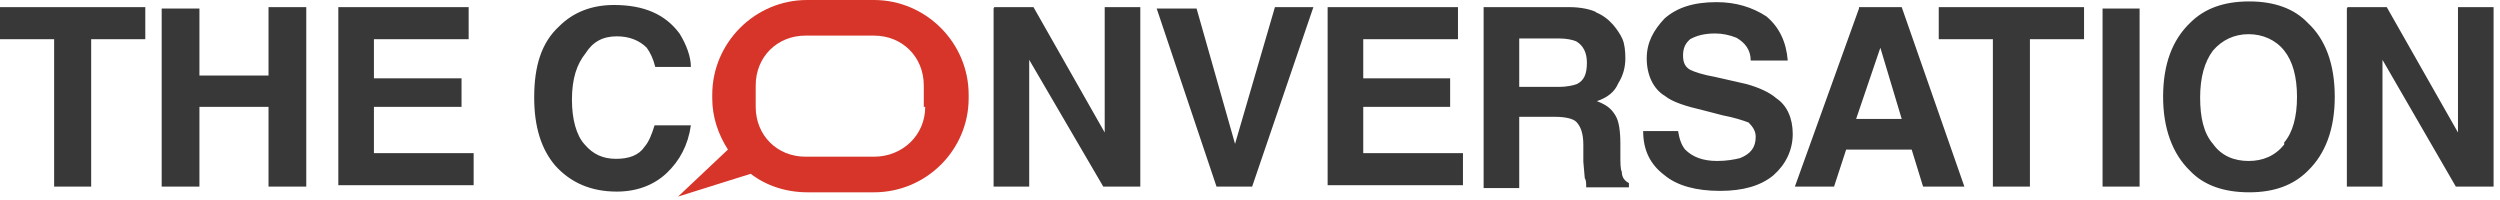
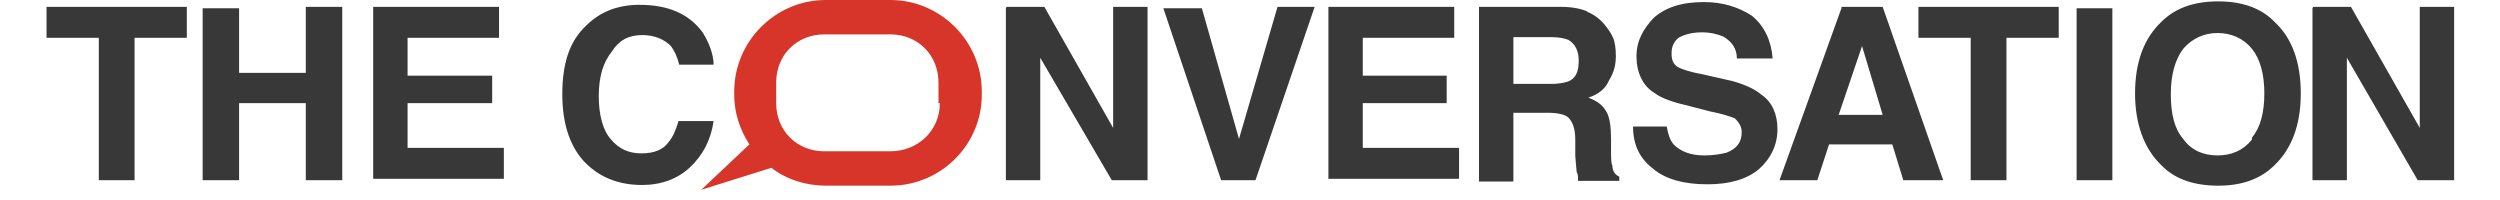
- <svg xmlns="http://www.w3.org/2000/svg" width="351px" height="28px" viewBox="0 0 351 28" version="1.1">
-   <defs />
+ <svg width="351px" height="28px" viewBox="0 0 350 29">
  <g id="logo-EN" stroke="none" stroke-width="1" fill="none" fill-rule="evenodd">
    <g id="logo" fill-rule="nonzero">
      <g id="Group" fill="#383838">
        <path d="M20.4,1 L20.4,5.5 L12.8,5.5 L12.8,26.2 L7.6,26.2 L7.6,5.5 L0,5.5 L0,1 L20.4,1 Z M22.7,26.2 L22.7,1.2 L28,1.2 L28,10.6 L37.7,10.6 L37.7,1 L43,1 L43,26.2 L37.7,26.2 L37.7,15 L28,15 L28,26.2 L22.7,26.2 Z M65.8,5.5 L52.5,5.5 L52.5,11 L64.8,11 L64.8,15 L52.5,15 L52.5,21.5 L66.5,21.5 L66.5,26 L47.5,26 L47.5,1 L65.8,1 L65.8,5.3 L65.8,5.5 Z M78.5,3.7 C80.5,1.7 83.1,0.7 86.2,0.7 C90.4,0.7 93.4,2 95.4,4.7 C96.4,6.3 97,8 97,9.4 L92,9.4 C91.7,8.2 91.3,7.4 90.8,6.7 C89.8,5.7 88.4,5.1 86.6,5.1 C84.6,5.1 83.2,5.9 82.2,7.5 C81,9 80.3,11 80.3,14 C80.3,16.7 80.9,19 82.1,20.3 C83.3,21.7 84.7,22.3 86.5,22.3 C88.3,22.3 89.7,21.8 90.5,20.6 C91.1,19.9 91.5,18.9 91.9,17.6 L97,17.6 C96.6,20.4 95.4,22.6 93.6,24.3 C91.8,26 89.4,26.9 86.6,26.9 C82.9,26.9 80.1,25.6 78,23.3 C76,21 75,17.8 75,13.7 C75,9.3 76,6 78.5,3.7 Z M139.6,1 L145.1,1 L155.1,18.6 L155.1,1 L160.1,1 L160.1,26.2 L154.9,26.2 L144.5,8.4 L144.5,26.2 L139.5,26.2 L139.5,1.2 L139.6,1 Z M179,1 L184.4,1 L175.8,26.2 L170.8,26.2 L162.4,1.2 L168,1.2 L173.4,20.2 L179,1 Z M204.7,5.5 L191.4,5.5 L191.4,11 L203.6,11 L203.6,15 L191.4,15 L191.4,21.5 L205.4,21.5 L205.4,26 L186.4,26 L186.4,1 L204.7,1 L204.7,5.3 L204.7,5.5 Z M224,1.7 C225,2.1 225.8,2.7 226.5,3.5 C227,4.1 227.5,4.8 227.8,5.5 C228.1,6.2 228.2,7.2 228.2,8.2 C228.2,9.4 227.9,10.6 227.2,11.7 C226.7,12.9 225.7,13.7 224.2,14.2 C225.5,14.7 226.2,15.2 226.8,16.2 C227.3,17 227.5,18.4 227.5,20.2 L227.5,21.8 C227.5,22.8 227.5,23.8 227.7,24.1 C227.7,24.9 228.1,25.4 228.7,25.7 L228.7,26.3 L222.7,26.3 C222.7,25.7 222.7,25.3 222.5,25 L222.3,22.7 L222.3,20.3 C222.3,18.7 221.9,17.7 221.3,17.1 C220.9,16.7 219.9,16.4 218.3,16.4 L213.3,16.4 L213.3,26.4 L208.3,26.4 L208.3,1 L220.3,1 C221.9,1 223.3,1.3 224.1,1.7 L224,1.7 Z M213.3,5.4 L213.3,12.2 L218.9,12.2 C219.9,12.2 220.9,12 221.4,11.8 C222.4,11.3 222.8,10.4 222.8,8.8 C222.8,7.4 222.3,6.4 221.3,5.8 C220.8,5.6 220,5.4 218.9,5.4 L213.2,5.4 L213.3,5.4 Z M235.6,18.4 C235.8,19.6 236.1,20.4 236.6,21 C237.6,22 239,22.6 241.1,22.6 C242.4,22.6 243.5,22.4 244.3,22.2 C245.8,21.6 246.5,20.7 246.5,19.2 C246.5,18.4 246.1,17.8 245.5,17.2 C244.7,16.9 243.5,16.5 241.9,16.2 L239.2,15.5 C236.6,14.9 234.8,14.3 233.8,13.5 C232.1,12.5 231.2,10.5 231.2,8.2 C231.2,5.9 232.2,4.2 233.7,2.6 C235.4,1.1 237.7,0.3 241,0.3 C243.7,0.3 246,1 248,2.3 C249.8,3.8 250.8,5.9 251,8.5 L245.8,8.5 C245.8,7 245,6 243.8,5.3 C242.8,4.9 241.8,4.7 240.8,4.7 C239.3,4.7 238.2,5 237.3,5.5 C236.6,6.1 236.3,6.8 236.3,7.8 C236.3,8.8 236.6,9.4 237.3,9.8 C237.9,10.1 239.1,10.5 240.8,10.8 L245.2,11.8 C247,12.3 248.5,13 249.4,13.8 C250.9,14.8 251.7,16.6 251.7,18.8 C251.7,21.1 250.7,23.1 249,24.6 C247.2,26.1 244.7,26.8 241.5,26.8 C238.2,26.8 235.5,26.1 233.7,24.6 C231.7,23.1 230.7,21.1 230.7,18.4 L235.7,18.4 L235.6,18.4 Z M261,1 L267,1 L275.8,26.2 L270,26.2 L268.4,21 L259.2,21 L257.5,26.2 L252,26.2 L261,1.2 L261,1 Z M260.6,16.7 L267,16.7 L264,6.7 L260.6,16.7 Z M292.6,1 L292.6,5.5 L285,5.5 L285,26.2 L279.8,26.2 L279.8,5.5 L272.2,5.5 L272.2,1 L292.6,1 Z M300.4,26.2 L295.2,26.2 L295.2,1.2 L300.4,1.2 L300.4,26.2 Z M324,24 C322,26 319.3,27 315.8,27 C312.2,27 309.4,26 307.5,24 C305,21.6 303.7,18 303.7,13.6 C303.7,9 305,5.6 307.5,3.2 C309.5,1.2 312.2,0.2 315.8,0.2 C319.3,0.2 322.1,1.2 324,3.2 C326.5,5.5 327.8,9 327.8,13.6 C327.8,18.1 326.5,21.6 324,24 Z M320.7,20 C321.9,18.6 322.5,16.4 322.5,13.6 C322.5,10.8 321.9,8.6 320.7,7.1 C319.5,5.6 317.7,4.8 315.7,4.8 C313.7,4.8 312,5.6 310.7,7.1 C309.5,8.7 308.9,10.9 308.9,13.7 C308.9,16.5 309.4,18.7 310.7,20.2 C311.9,21.9 313.7,22.6 315.7,22.6 C317.7,22.6 319.4,21.9 320.7,20.3 L320.7,20 Z M329.6,1 L335.1,1 L345.1,18.6 L345.1,1 L350.1,1 L350.1,26.2 L344.8,26.2 L334.5,8.4 L334.5,26.2 L329.5,26.2 L329.5,1.2 L329.6,1 Z" id="Shape" />
      </g>
      <path d="M122.7,0 L113.3,0 C106,0 100,6 100,13.3 L100,13.8 C100,16.4 100.8,18.8 102.2,21 L95.2,27.6 L105.4,24.4 C107.6,26.1 110.4,27 113.4,27 L122.7,27 C130.1,27 136,21 136,13.8 L136,13.3 C136,6 130,0 122.7,0 Z M129.9,15 C129.9,19 126.7,22 122.7,22 L113.1,22 C109.1,22 106.1,19 106.1,15 L106.1,12 C106.1,8 109.1,5 113.1,5 L122.7,5 C126.7,5 129.7,8 129.7,12 L129.7,15 L129.9,15 Z" id="Shape" fill="#D8352A" />
    </g>
  </g>
</svg>
